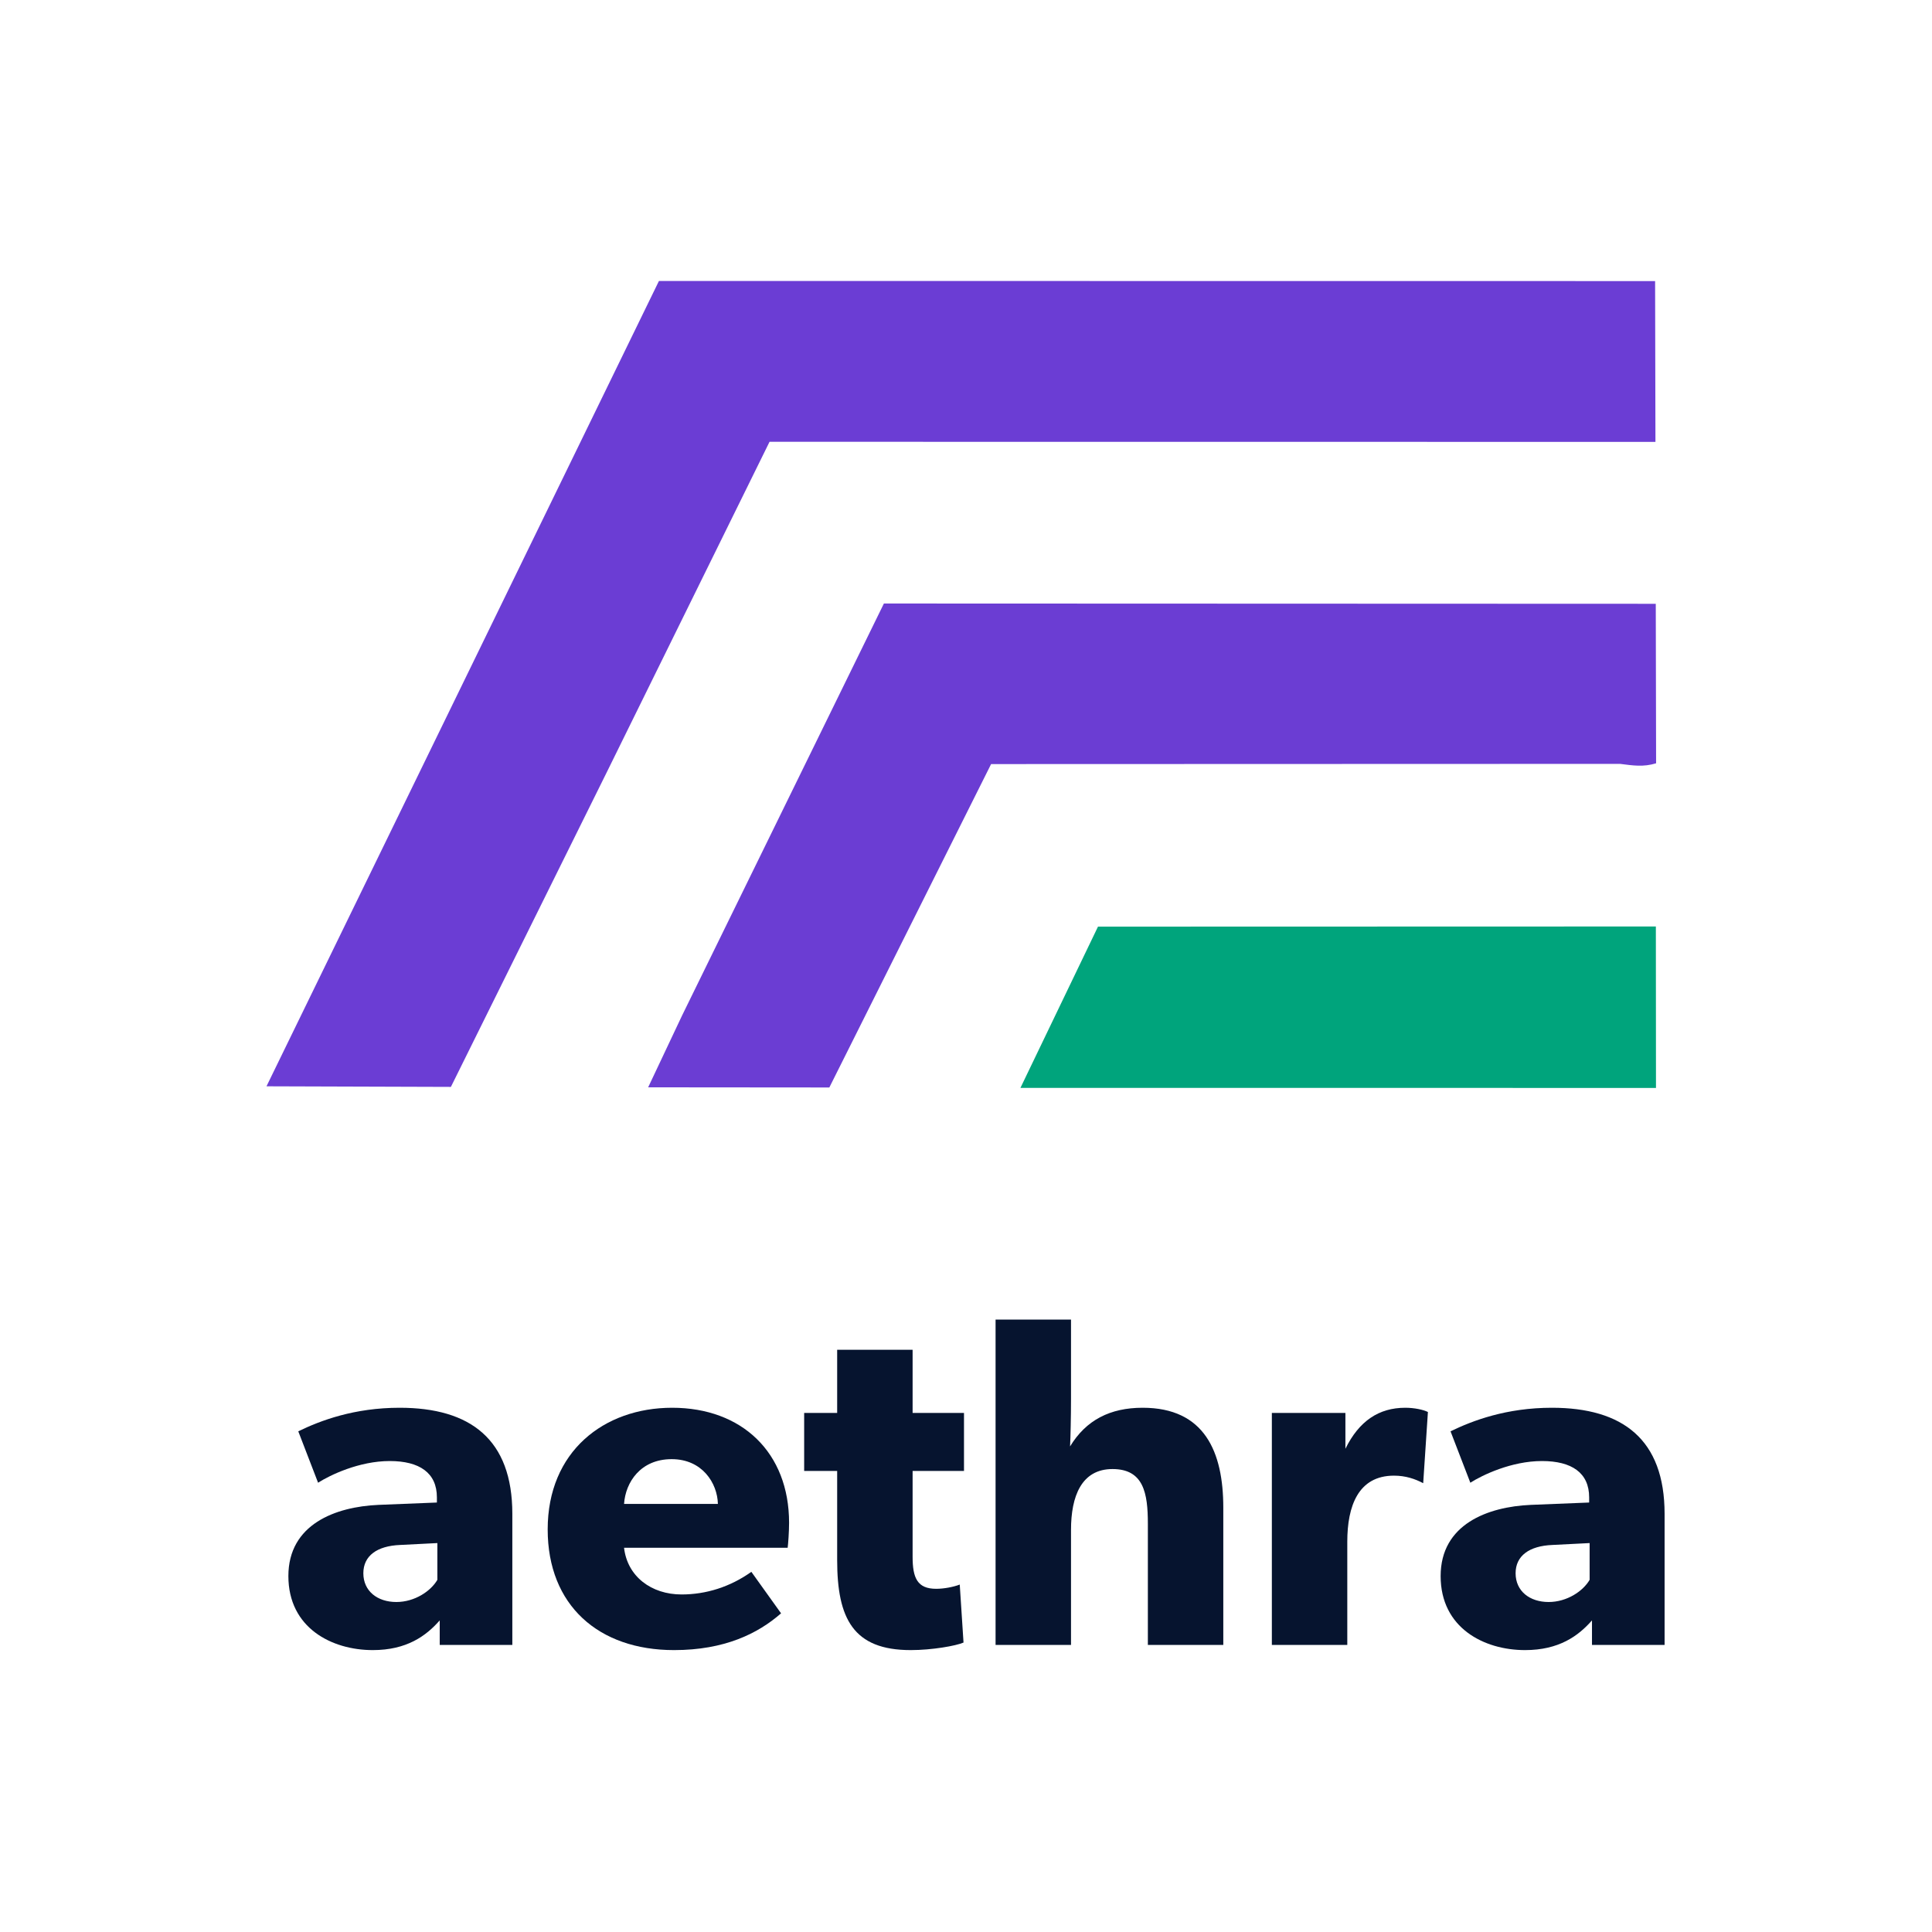
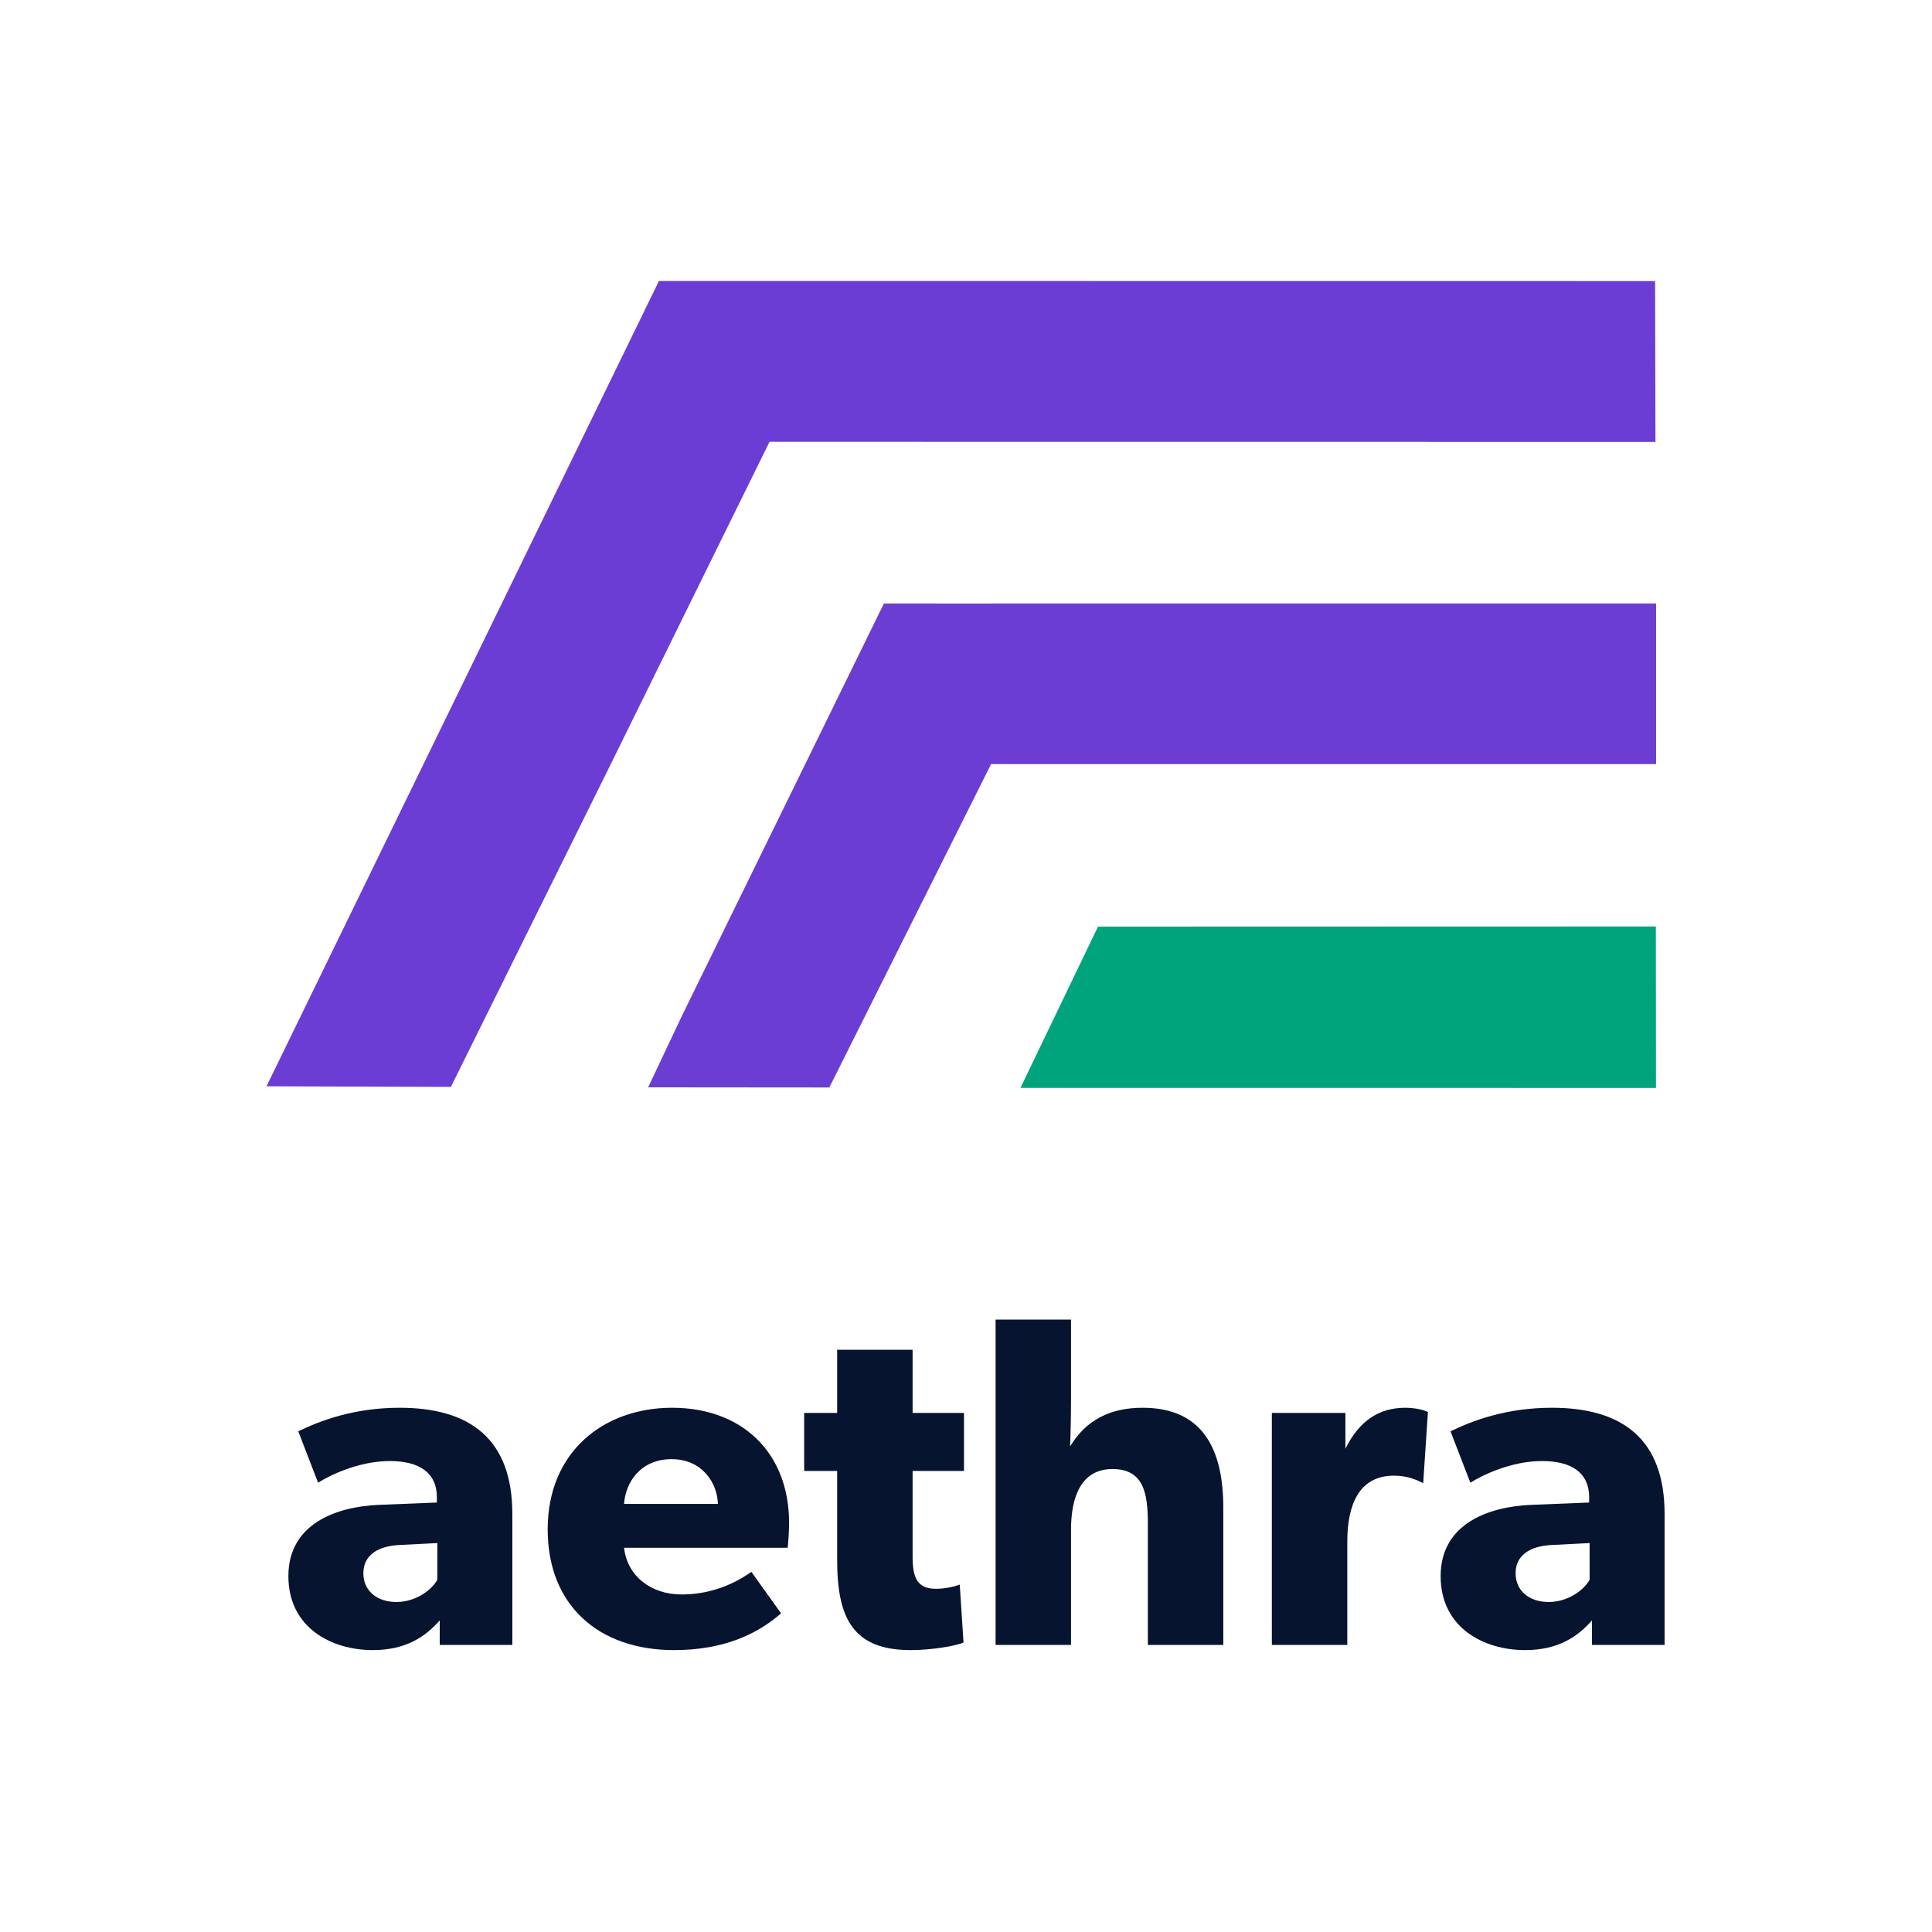
<svg xmlns="http://www.w3.org/2000/svg" viewBox="0.00 0.00 1417.32 1417.32" width="1417" height="1417">
  <rect x="0.00" y="0.00" width="1417.32" height="1417.32" rx="0.00" fill="#ffffff" />
-   <path fill="#6b3dd4" d="M 564.535 324.102 L 444.621 567.551 L 330.777 797.352 L 195.496 796.914 L 483.402 206.121 L 1214.188 206.199 L 1214.438 324.168 Z M 564.535 324.102 " />
-   <path fill="#6b3dd3" d="M 727.074 560.531 L 608.41 797.773 L 475.484 797.66 L 500.383 744.957 L 648.43 442.738 L 1214.676 442.945 L 1214.918 559.961 C 1205.449 562.805 1198.219 561.598 1188.465 560.379 Z M 727.074 560.531 " />
-   <path fill="#00a47c" d="M 1214.832 798.113 L 748.598 798.066 L 805.484 679.785 L 1214.742 679.672 Z M 1214.832 798.113 " />
  <path fill="#06142f" d="M 320.852 1158.98 L 320.852 1132 L 293.527 1133.387 C 276.578 1134.078 266.551 1141.34 266.551 1154.137 C 266.551 1167.281 276.926 1175.238 290.762 1175.238 C 304.25 1175.238 316.012 1167.281 320.852 1158.98 M 211.555 1156.215 C 211.555 1118.168 246.141 1105.371 277.617 1103.984 L 320.508 1102.258 L 320.508 1098.453 C 320.508 1080.465 307.707 1071.82 285.918 1071.82 C 263.438 1071.82 241.992 1082.195 233.344 1087.73 L 218.82 1050.027 C 235.074 1042.074 259.977 1032.734 293.184 1032.734 C 345.062 1032.734 375.848 1055.91 375.848 1110.559 L 375.848 1206.711 L 322.582 1206.711 L 322.582 1188.727 C 312.551 1200.141 298.371 1210.516 273.469 1210.516 C 243.375 1210.516 211.555 1194.258 211.555 1156.215 " />
  <path fill="#06142f" d="M 492.746 1070.438 C 469.918 1070.438 458.852 1087.383 457.812 1103.293 L 526.645 1103.293 C 526.297 1088.074 515.23 1070.438 492.746 1070.438 M 401.781 1121.973 C 401.781 1064.902 442.941 1032.734 493.094 1032.734 C 544.285 1032.734 578.871 1065.594 578.871 1117.129 C 578.871 1123.703 578.18 1133.039 577.832 1135.461 L 457.812 1135.461 C 460.234 1156.559 477.875 1169.703 500.012 1169.703 C 517.996 1169.703 535.637 1164.168 551.199 1153.102 L 572.992 1183.539 C 556.043 1198.41 531.484 1210.516 494.477 1210.516 C 439.137 1210.516 401.781 1177.66 401.781 1121.973 " />
  <path fill="#06142f" d="M 614.145 1144.453 L 614.145 1079.082 L 589.934 1079.082 L 589.934 1036.539 L 614.145 1036.539 L 614.145 990.191 L 669.488 990.191 L 669.488 1036.539 L 707.188 1036.539 L 707.188 1079.082 L 669.488 1079.082 L 669.488 1142.031 C 669.488 1157.598 672.945 1165.551 686.781 1165.551 C 692.66 1165.551 699.578 1164.168 704.074 1162.441 L 706.84 1204.98 C 701.309 1207.402 683.668 1210.516 668.102 1210.516 C 625.906 1210.516 614.145 1187.344 614.145 1144.453 " />
  <path fill="#06142f" d="M 730.355 968.055 L 785.695 968.055 L 785.695 1026.164 C 785.695 1039.652 785.348 1054.18 785.004 1061.098 C 796.762 1041.727 814.402 1032.734 838.266 1032.734 C 883.578 1032.734 897.414 1064.902 897.414 1106.062 L 897.414 1206.711 L 842.074 1206.711 L 842.074 1117.82 C 842.074 1095.34 838.961 1077.699 816.133 1077.699 C 793.305 1077.699 785.695 1097.762 785.695 1122.316 L 785.695 1206.711 L 730.355 1206.711 Z M 730.355 968.055 " />
  <path fill="#06142f" d="M 933.035 1036.539 L 986.992 1036.539 L 986.992 1062.824 C 997.02 1042.418 1011.547 1032.734 1030.918 1032.734 C 1037.488 1032.734 1044.059 1034.117 1047.52 1035.848 L 1044.059 1088.074 C 1038.18 1084.965 1031.262 1082.543 1022.617 1082.543 C 996.328 1082.543 988.375 1105.023 988.375 1130.965 L 988.375 1206.711 L 933.035 1206.711 Z M 933.035 1036.539 " />
  <path fill="#06142f" d="M 1166.152 1158.98 L 1166.152 1132 L 1138.828 1133.387 C 1121.879 1134.078 1111.848 1141.34 1111.848 1154.137 C 1111.848 1167.281 1122.227 1175.238 1136.062 1175.238 C 1149.551 1175.238 1161.309 1167.281 1166.152 1158.98 M 1056.855 1156.215 C 1056.855 1118.168 1091.441 1105.371 1122.918 1103.984 L 1165.805 1102.258 L 1165.805 1098.453 C 1165.805 1080.465 1153.008 1071.82 1131.219 1071.82 C 1108.738 1071.82 1087.293 1082.195 1078.645 1087.73 L 1064.117 1050.027 C 1080.375 1042.074 1105.277 1032.734 1138.48 1032.734 C 1190.363 1032.734 1221.148 1055.91 1221.148 1110.559 L 1221.148 1206.711 L 1167.883 1206.711 L 1167.883 1188.727 C 1157.852 1200.141 1143.672 1210.516 1118.766 1210.516 C 1088.676 1210.516 1056.855 1194.258 1056.855 1156.215 " />
+   <path fill="#6b3dd4" d="M 564.535 324.102 L 444.621 567.551 L 330.777 797.352 L 195.496 796.914 L 483.402 206.121 L 1214.188 206.199 L 1214.438 324.168 Z M 564.535 324.102 " />
+   <path fill="#6b3dd3" d="M 727.074 442.738 L 727.074 442.766 L 648.43 442.738 L 500.383 744.961 L 475.484 797.66 L 608.41 797.773 L 727.074 560.531 L 1214.918 560.531 L 1214.918 442.738 Z M 727.074 442.738 " />
+   <path fill="#00a47c" d="M 1214.832 798.113 L 748.598 798.066 L 805.484 679.785 L 1214.742 679.672 Z M 1214.832 798.113 " />
</svg>
